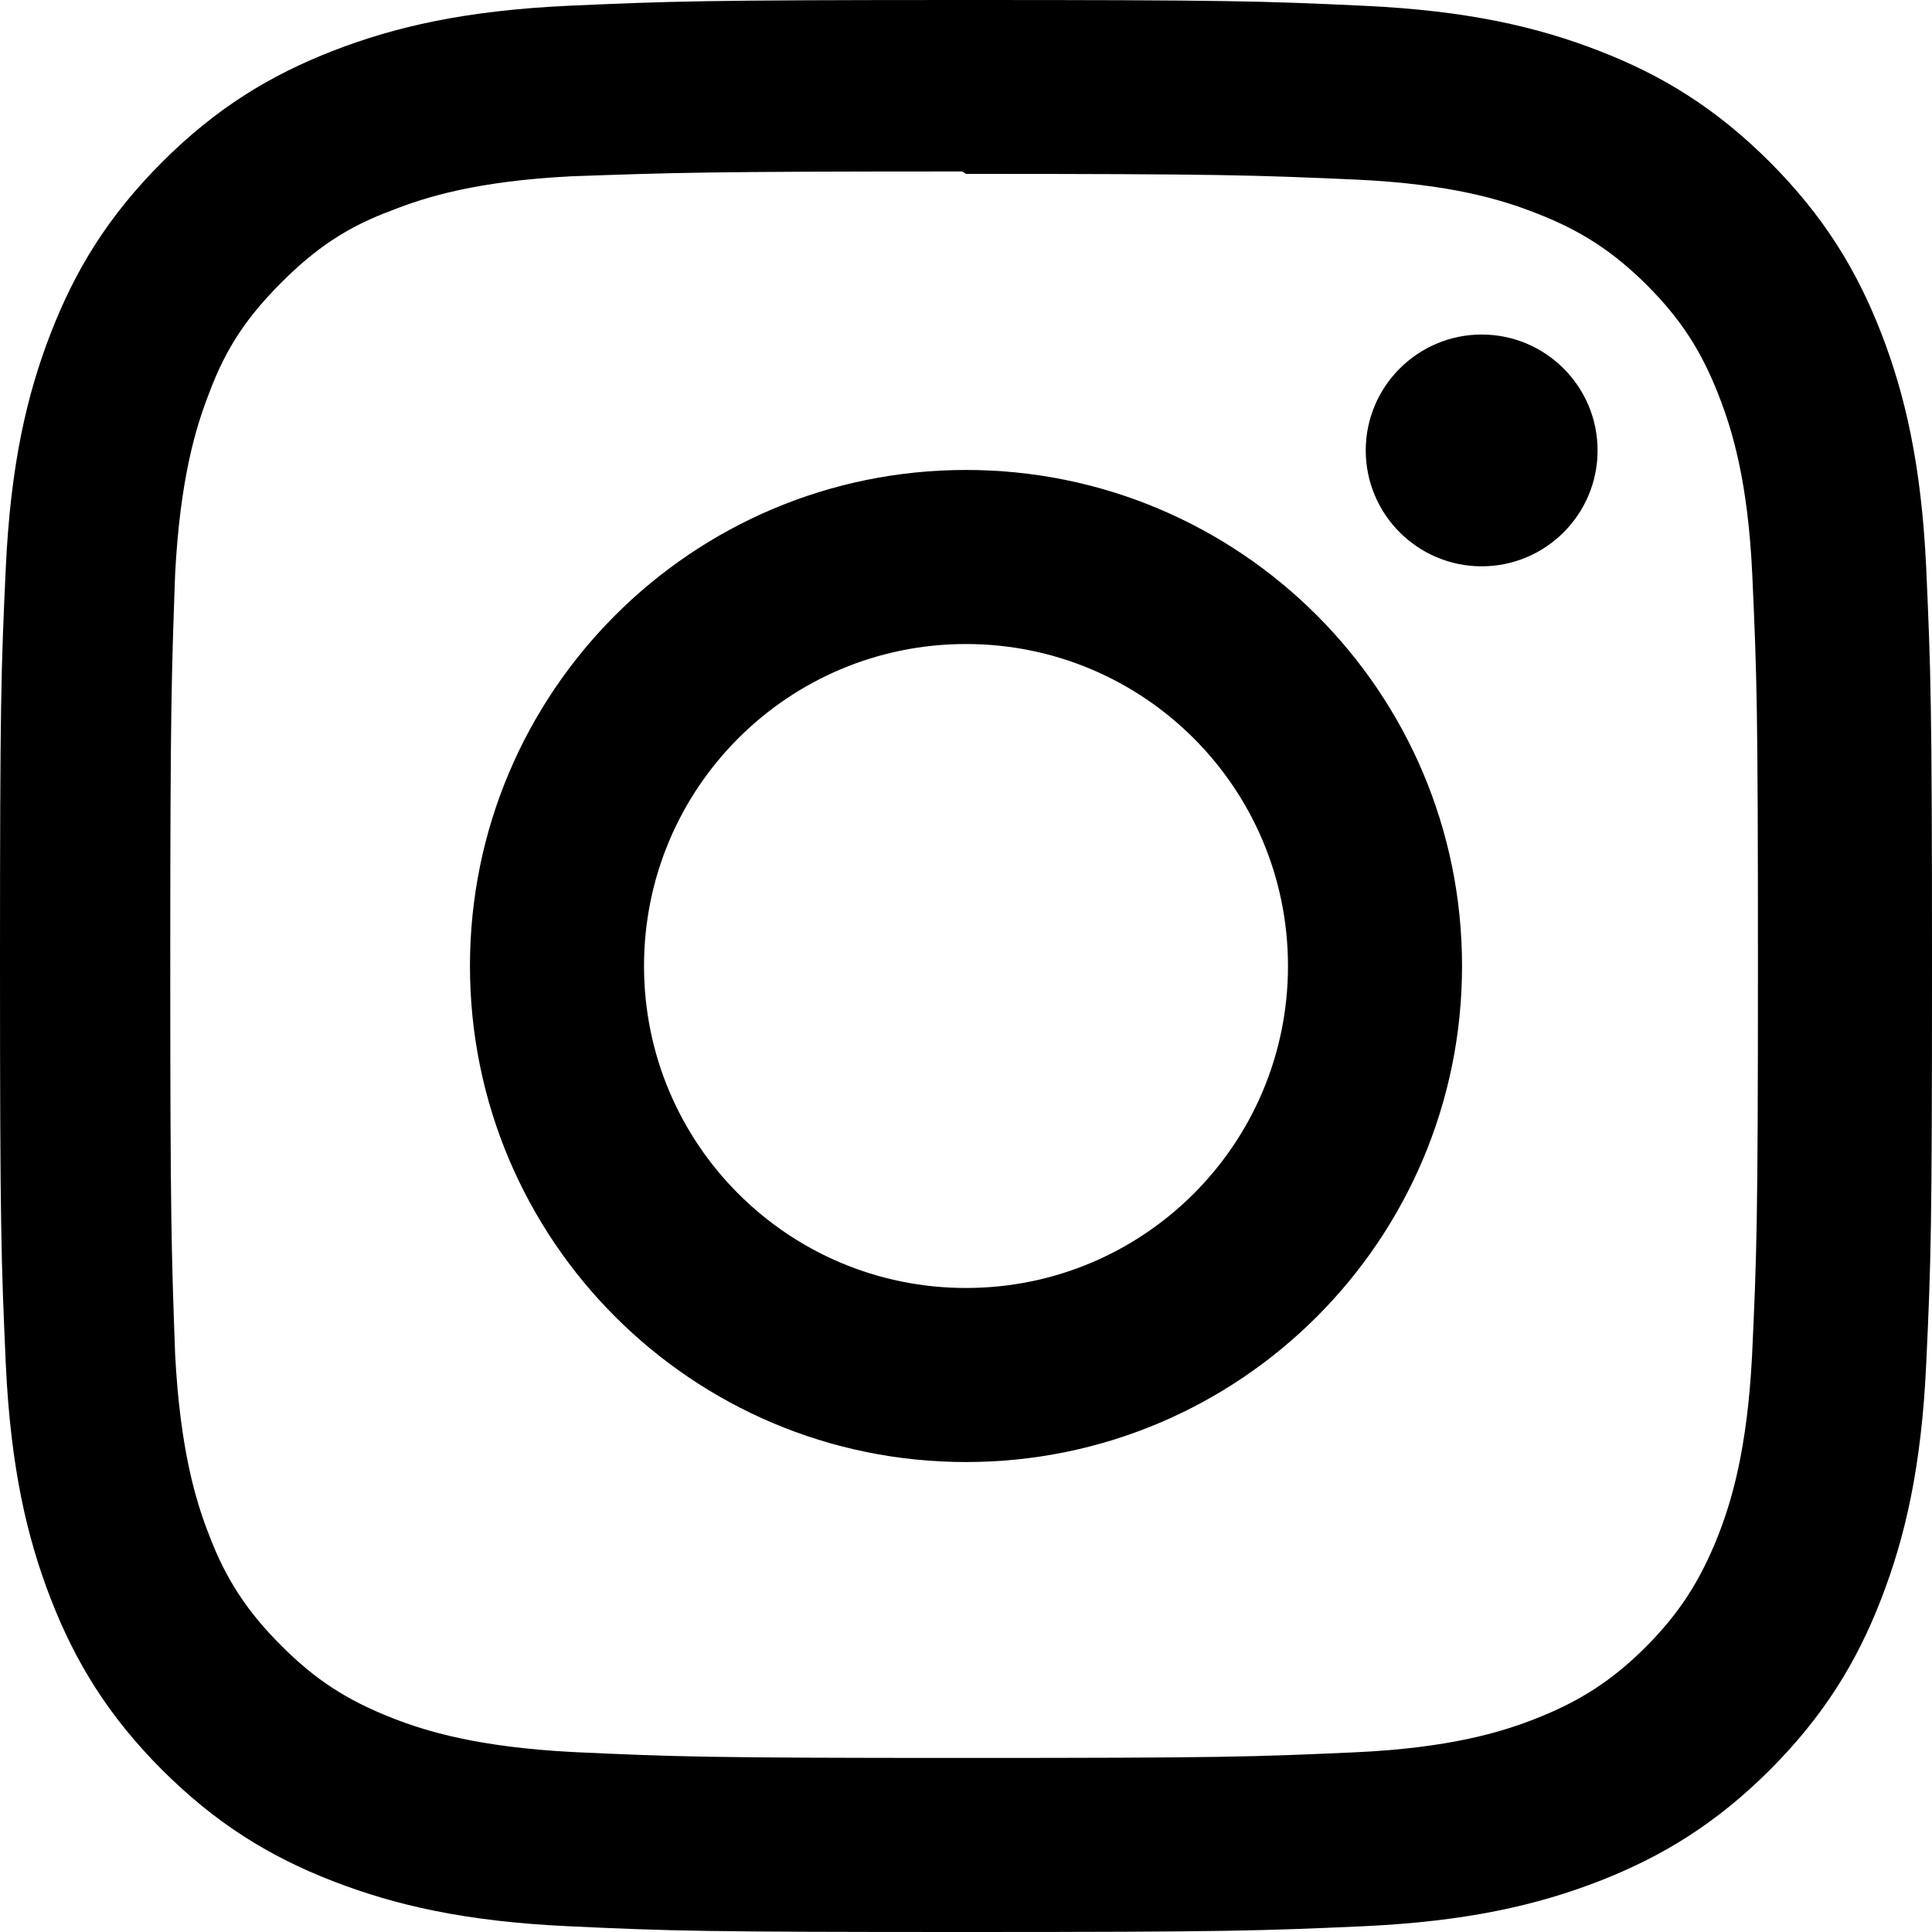
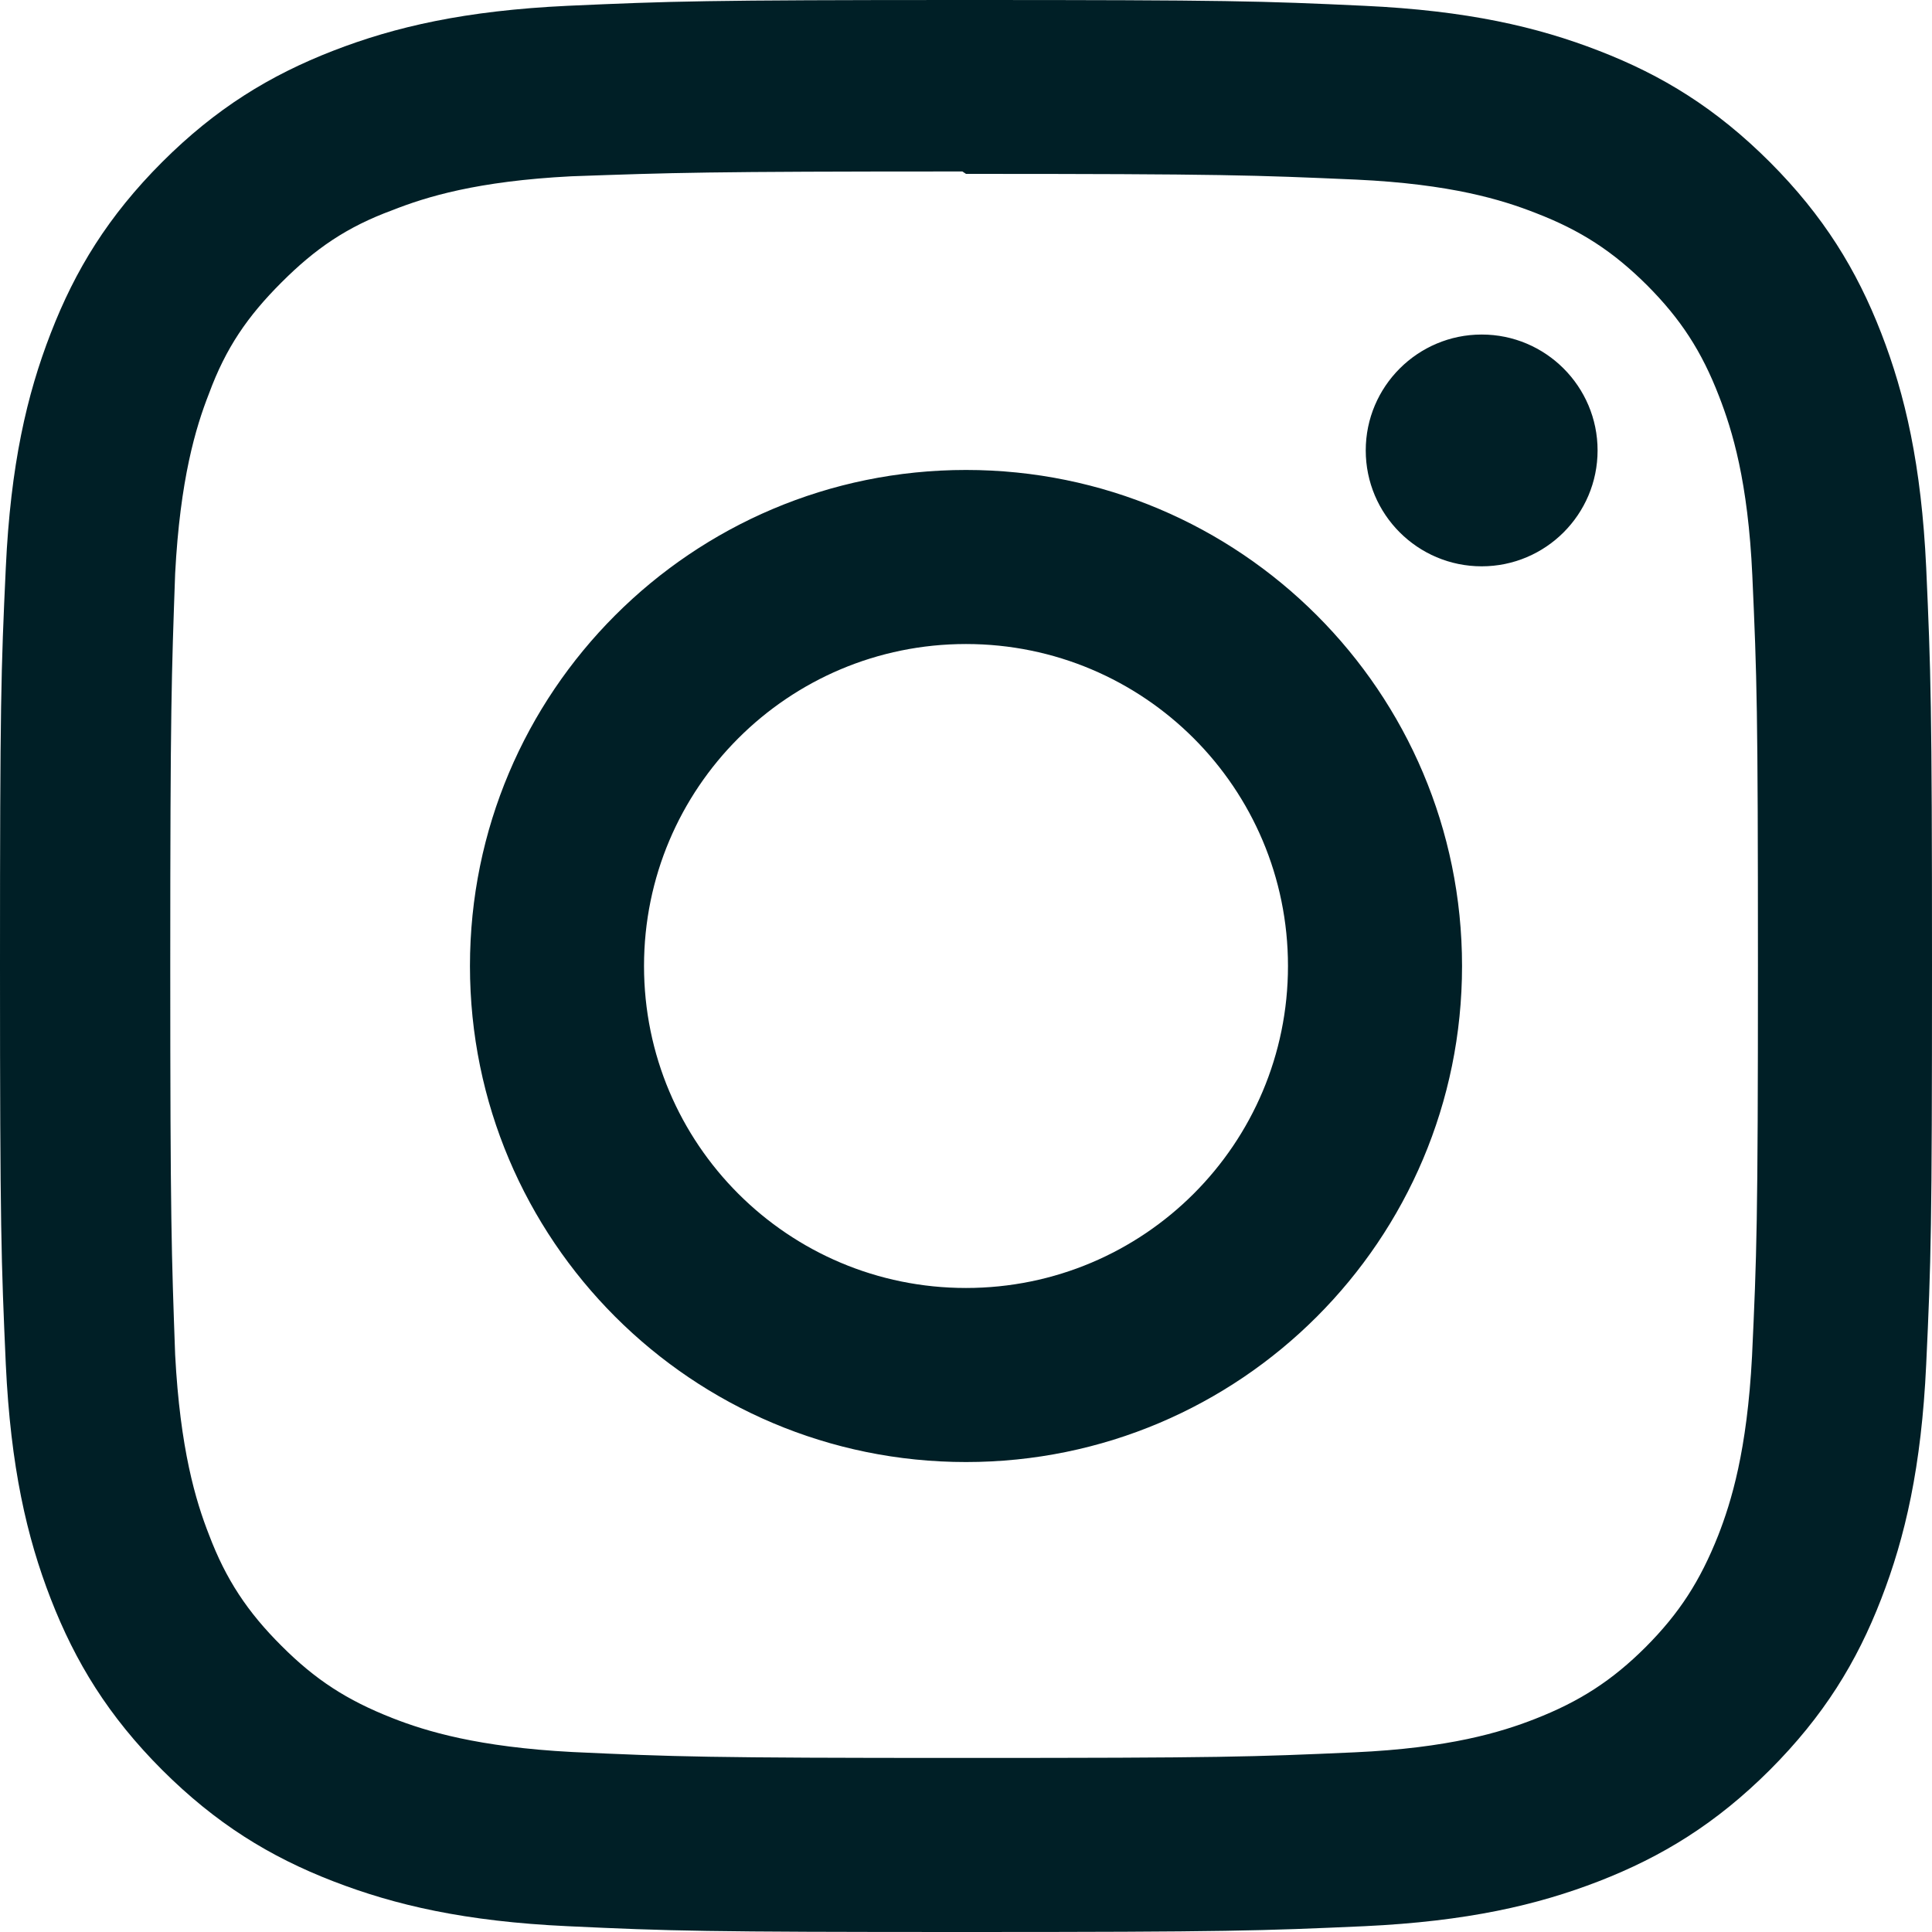
<svg xmlns="http://www.w3.org/2000/svg" width="32" height="32" viewBox="0 0 32 32" fill="none">
-   <path d="M16 0C11.653 0 11.111 0.02 9.404 0.096C7.7 0.176 6.54 0.444 5.52 0.84C4.468 1.248 3.575 1.796 2.685 2.685C1.796 3.575 1.247 4.467 0.84 5.52C0.444 6.54 0.175 7.7 0.096 9.404C0.016 11.111 0 11.653 0 16C0 20.347 0.02 20.889 0.096 22.596C0.176 24.299 0.444 25.46 0.84 26.48C1.248 27.531 1.796 28.425 2.685 29.315C3.575 30.203 4.467 30.753 5.52 31.16C6.541 31.555 7.701 31.825 9.404 31.904C11.111 31.984 11.653 32 16 32C20.347 32 20.889 31.98 22.596 31.904C24.299 31.824 25.46 31.555 26.48 31.16C27.531 30.752 28.425 30.203 29.315 29.315C30.203 28.425 30.753 27.535 31.16 26.48C31.555 25.46 31.825 24.299 31.904 22.596C31.984 20.889 32 20.347 32 16C32 11.653 31.98 11.111 31.904 9.404C31.824 7.701 31.555 6.539 31.16 5.52C30.752 4.468 30.203 3.575 29.315 2.685C28.425 1.796 27.535 1.247 26.48 0.84C25.46 0.444 24.299 0.175 22.596 0.096C20.889 0.016 20.347 0 16 0ZM16 2.88C20.271 2.88 20.78 2.901 22.467 2.975C24.027 3.048 24.873 3.307 25.436 3.528C26.185 3.817 26.716 4.164 27.279 4.723C27.837 5.283 28.184 5.815 28.473 6.564C28.692 7.127 28.953 7.973 29.024 9.533C29.1 11.221 29.117 11.728 29.117 16C29.117 20.272 29.097 20.78 29.019 22.467C28.937 24.027 28.677 24.873 28.457 25.436C28.159 26.185 27.819 26.716 27.259 27.279C26.7 27.837 26.16 28.184 25.419 28.473C24.859 28.692 23.999 28.953 22.439 29.024C20.74 29.1 20.24 29.117 15.96 29.117C11.679 29.117 11.179 29.097 9.481 29.019C7.92 28.937 7.06 28.677 6.5 28.457C5.741 28.159 5.22 27.819 4.661 27.259C4.1 26.7 3.741 26.16 3.461 25.419C3.241 24.859 2.983 23.999 2.901 22.439C2.841 20.759 2.82 20.24 2.82 15.98C2.82 11.719 2.841 11.199 2.901 9.499C2.983 7.939 3.241 7.08 3.461 6.52C3.741 5.76 4.1 5.24 4.661 4.679C5.22 4.12 5.741 3.76 6.5 3.481C7.06 3.26 7.901 3 9.461 2.92C11.161 2.86 11.661 2.84 15.94 2.84L16 2.88V2.88ZM16 7.784C11.46 7.784 7.784 11.464 7.784 16C7.784 20.54 11.464 24.216 16 24.216C20.54 24.216 24.216 20.536 24.216 16C24.216 11.46 20.536 7.784 16 7.784ZM16 21.333C13.053 21.333 10.667 18.947 10.667 16C10.667 13.053 13.053 10.667 16 10.667C18.947 10.667 21.333 13.053 21.333 16C21.333 18.947 18.947 21.333 16 21.333ZM26.461 7.46C26.461 8.52 25.6 9.38 24.541 9.38C23.481 9.38 22.621 8.519 22.621 7.46C22.621 6.401 23.483 5.541 24.541 5.541C25.599 5.54 26.461 6.401 26.461 7.46Z" fill="black" />
+   <path d="M16 0C11.653 0 11.111 0.02 9.404 0.096C7.7 0.176 6.54 0.444 5.52 0.84C4.468 1.248 3.575 1.796 2.685 2.685C1.796 3.575 1.247 4.467 0.84 5.52C0.444 6.54 0.175 7.7 0.096 9.404C0.016 11.111 0 11.653 0 16C0 20.347 0.02 20.889 0.096 22.596C0.176 24.299 0.444 25.46 0.84 26.48C1.248 27.531 1.796 28.425 2.685 29.315C3.575 30.203 4.467 30.753 5.52 31.16C6.541 31.555 7.701 31.825 9.404 31.904C11.111 31.984 11.653 32 16 32C20.347 32 20.889 31.98 22.596 31.904C24.299 31.824 25.46 31.555 26.48 31.16C27.531 30.752 28.425 30.203 29.315 29.315C30.203 28.425 30.753 27.535 31.16 26.48C31.555 25.46 31.825 24.299 31.904 22.596C31.984 20.889 32 20.347 32 16C32 11.653 31.98 11.111 31.904 9.404C31.824 7.701 31.555 6.539 31.16 5.52C30.752 4.468 30.203 3.575 29.315 2.685C28.425 1.796 27.535 1.247 26.48 0.84C25.46 0.444 24.299 0.175 22.596 0.096C20.889 0.016 20.347 0 16 0ZM16 2.88C20.271 2.88 20.78 2.901 22.467 2.975C24.027 3.048 24.873 3.307 25.436 3.528C26.185 3.817 26.716 4.164 27.279 4.723C27.837 5.283 28.184 5.815 28.473 6.564C28.692 7.127 28.953 7.973 29.024 9.533C29.1 11.221 29.117 11.728 29.117 16C29.117 20.272 29.097 20.78 29.019 22.467C28.937 24.027 28.677 24.873 28.457 25.436C28.159 26.185 27.819 26.716 27.259 27.279C26.7 27.837 26.16 28.184 25.419 28.473C24.859 28.692 23.999 28.953 22.439 29.024C20.74 29.1 20.24 29.117 15.96 29.117C11.679 29.117 11.179 29.097 9.481 29.019C7.92 28.937 7.06 28.677 6.5 28.457C5.741 28.159 5.22 27.819 4.661 27.259C4.1 26.7 3.741 26.16 3.461 25.419C3.241 24.859 2.983 23.999 2.901 22.439C2.841 20.759 2.82 20.24 2.82 15.98C2.82 11.719 2.841 11.199 2.901 9.499C2.983 7.939 3.241 7.08 3.461 6.52C3.741 5.76 4.1 5.24 4.661 4.679C5.22 4.12 5.741 3.76 6.5 3.481C7.06 3.26 7.901 3 9.461 2.92C11.161 2.86 11.661 2.84 15.94 2.84L16 2.88ZM16 7.784C11.46 7.784 7.784 11.464 7.784 16C7.784 20.54 11.464 24.216 16 24.216C20.54 24.216 24.216 20.536 24.216 16C24.216 11.46 20.536 7.784 16 7.784ZM16 21.333C13.053 21.333 10.667 18.947 10.667 16C10.667 13.053 13.053 10.667 16 10.667C18.947 10.667 21.333 13.053 21.333 16C21.333 18.947 18.947 21.333 16 21.333ZM26.461 7.46C26.461 8.52 25.6 9.38 24.541 9.38C23.481 9.38 22.621 8.519 22.621 7.46C22.621 6.401 23.483 5.541 24.541 5.541C25.599 5.54 26.461 6.401 26.461 7.46Z" fill="#001F26" />
</svg>
